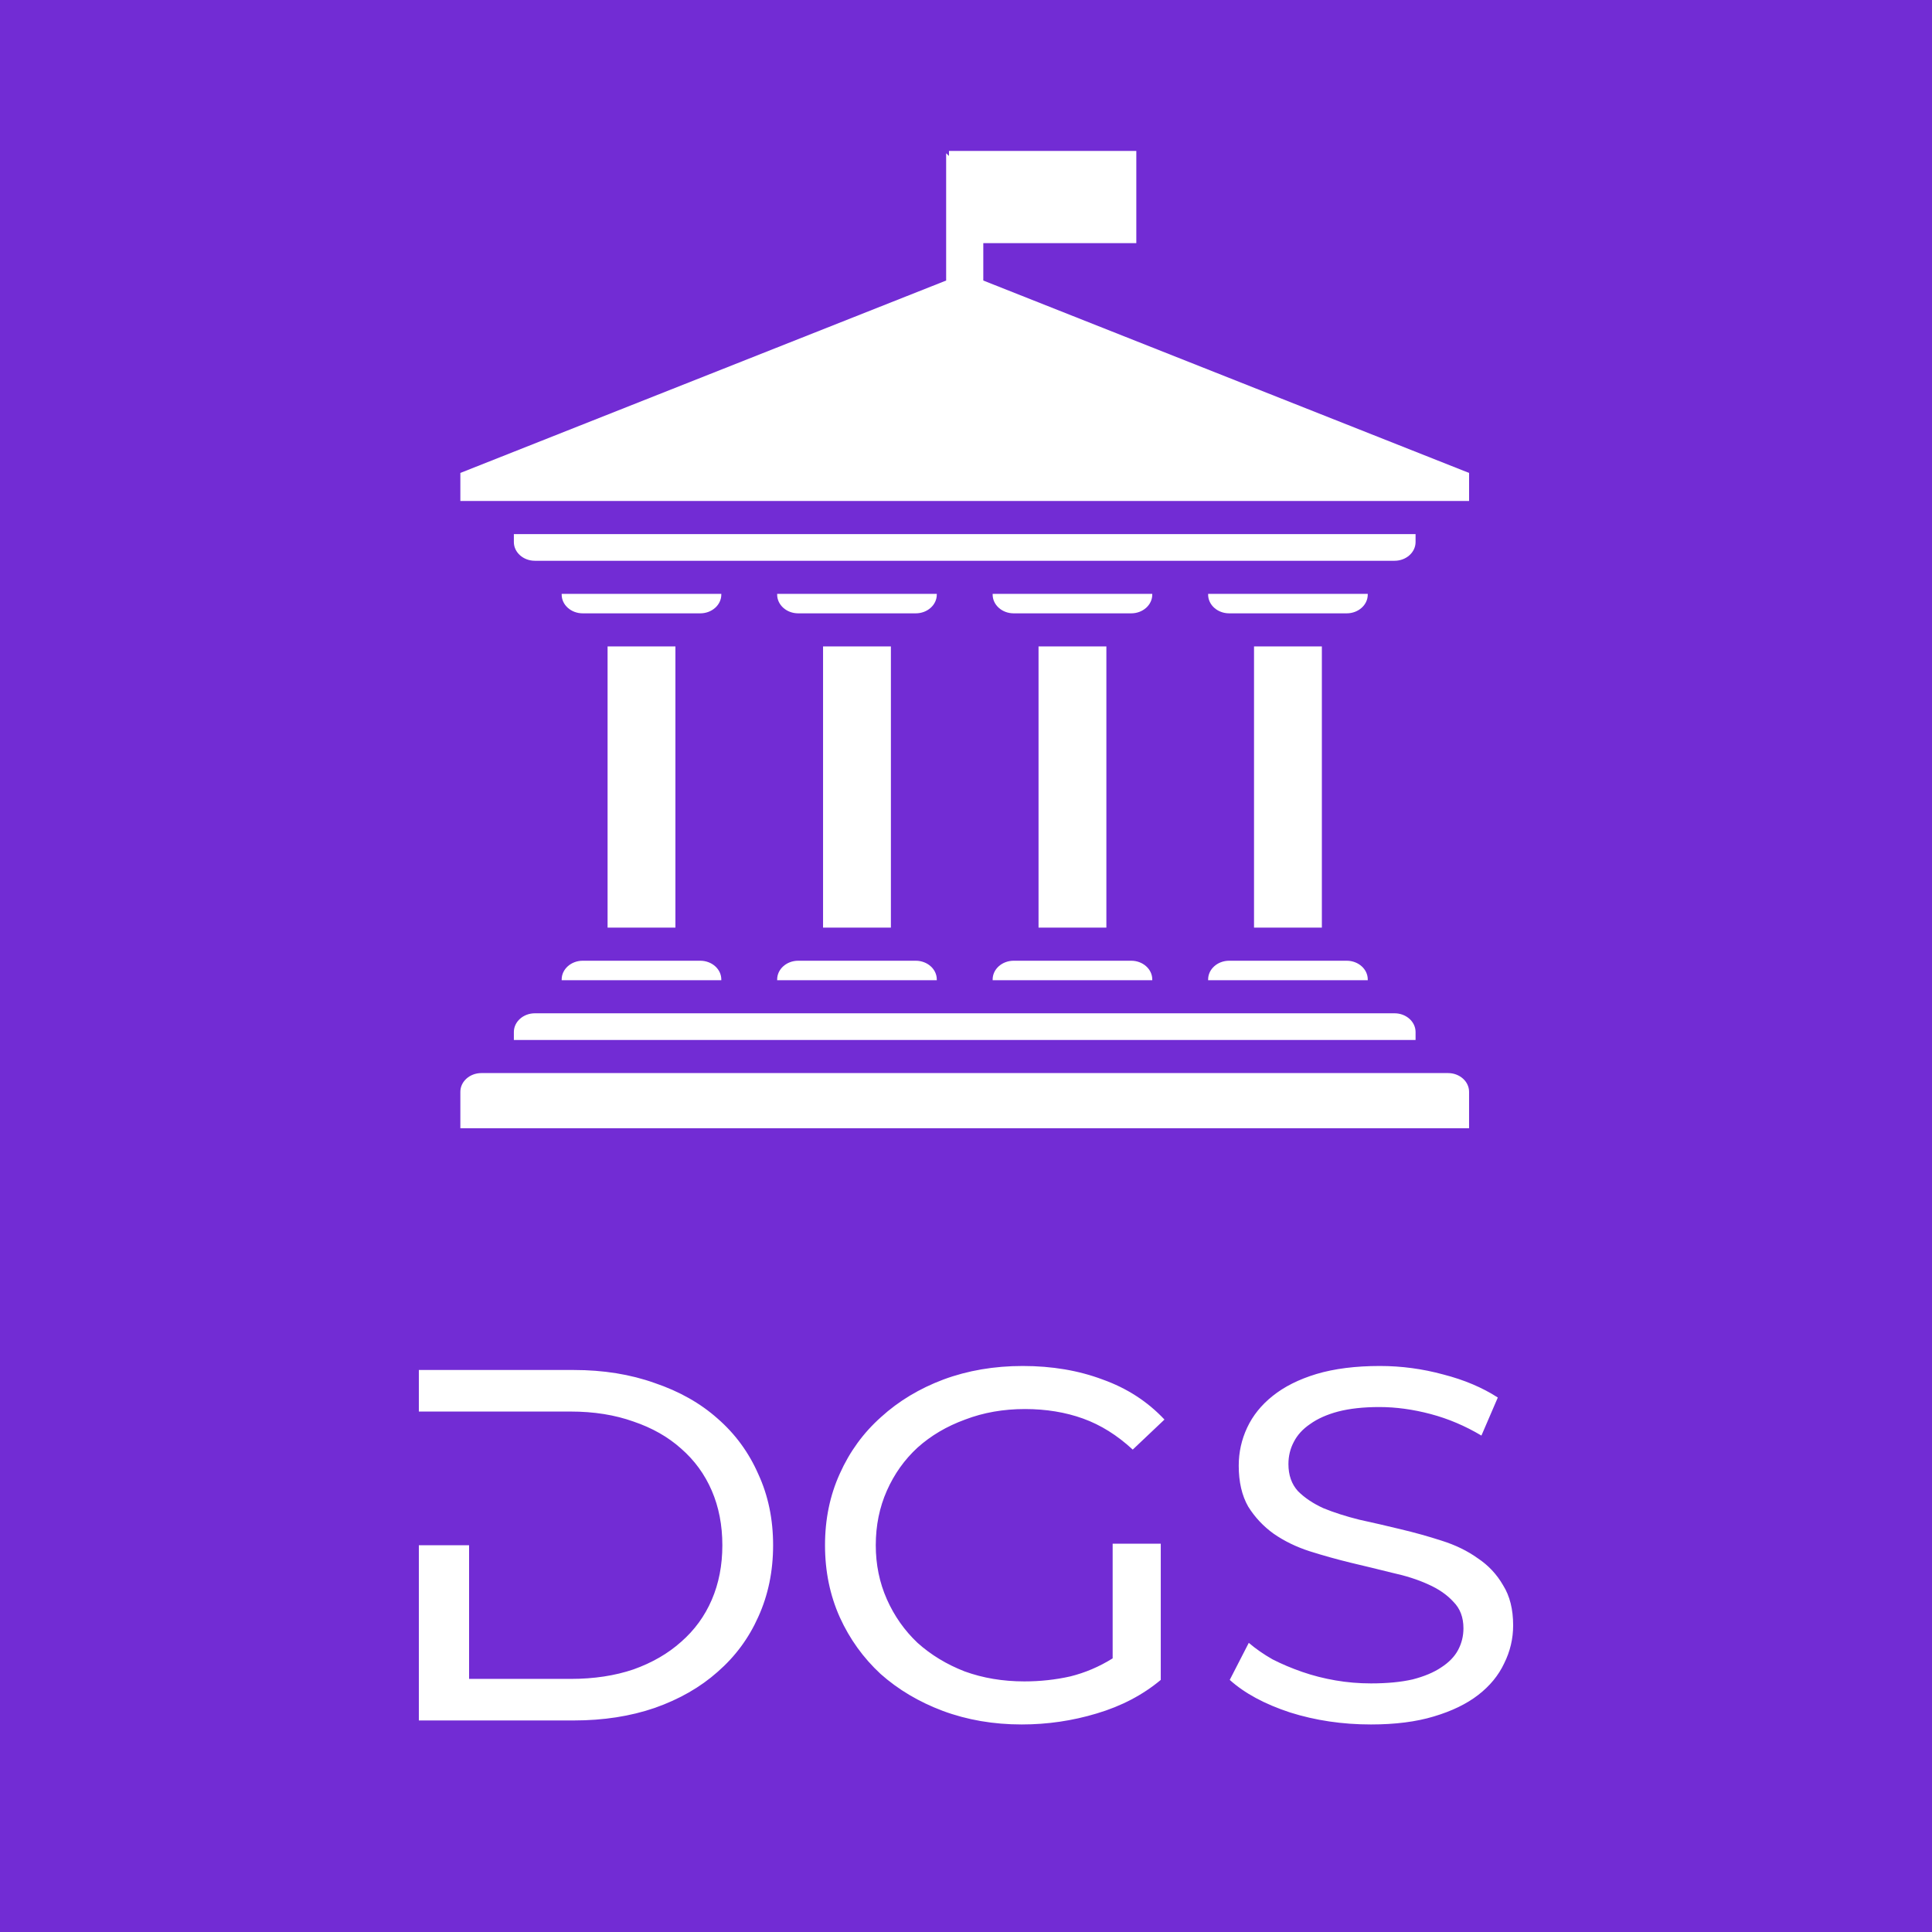
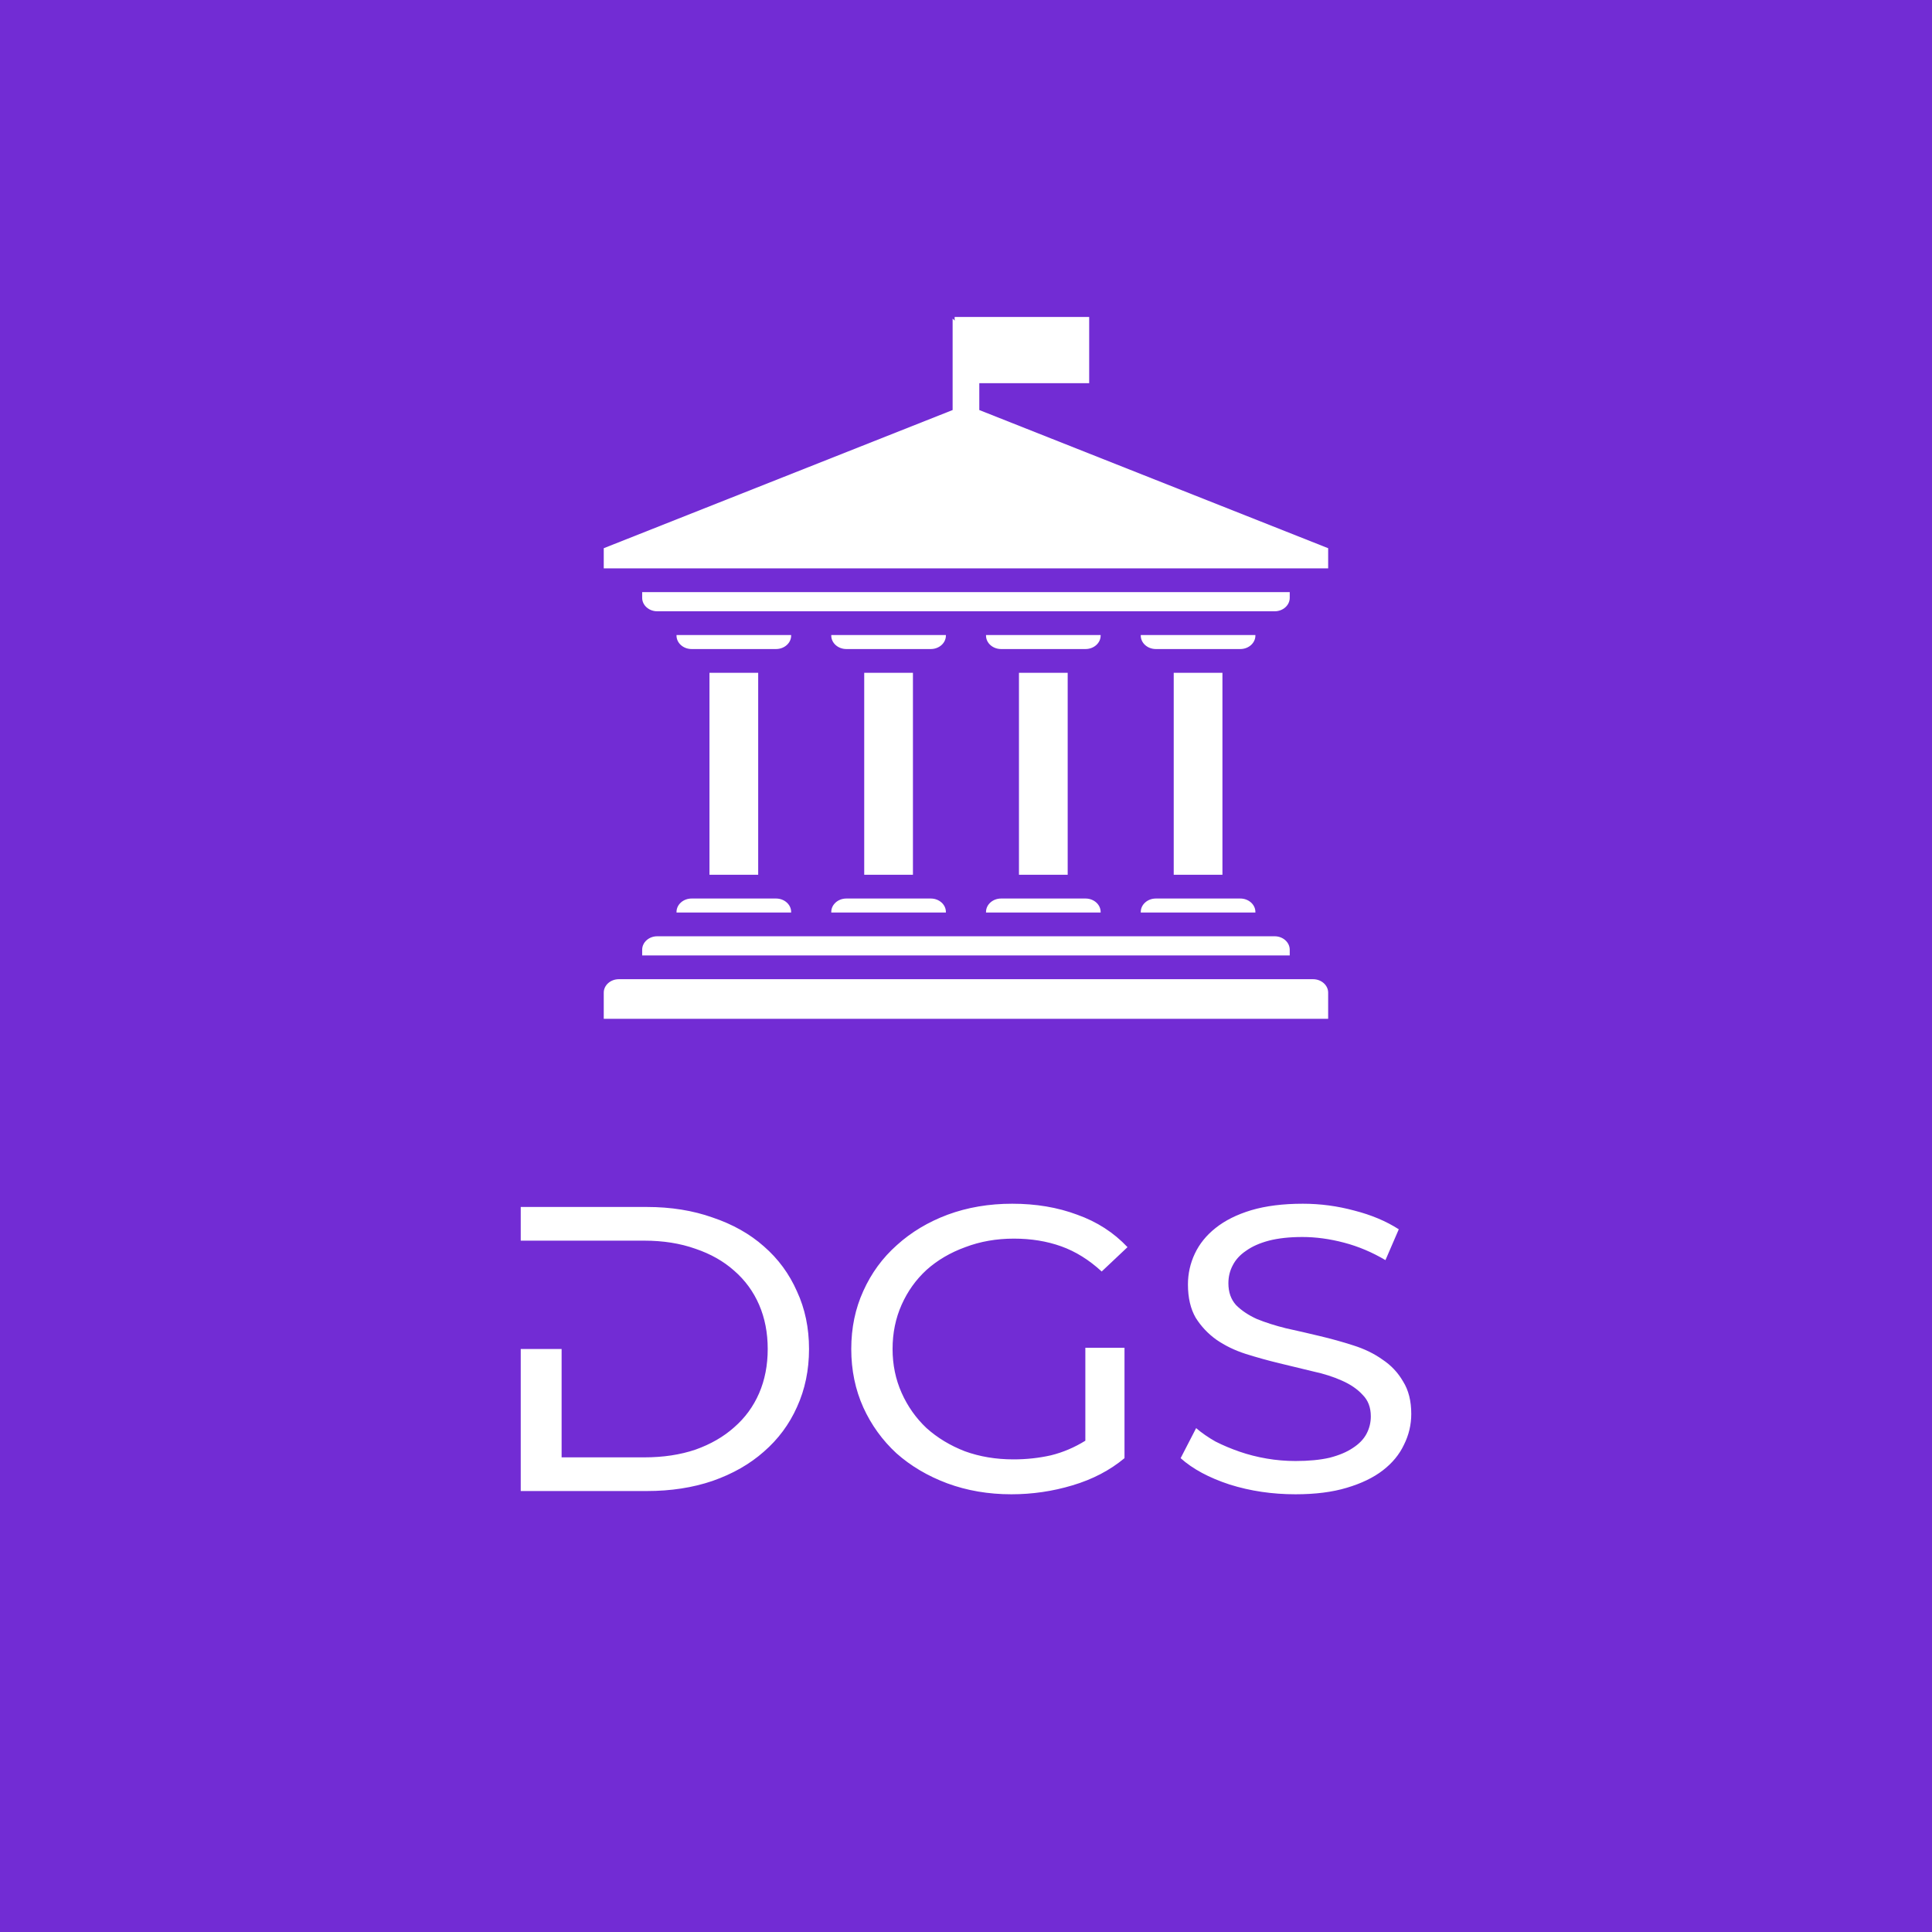
<svg xmlns="http://www.w3.org/2000/svg" width="512" height="512" viewBox="0 0 512 512" fill="none">
  <rect width="512" height="512" fill="#722CD4" />
-   <path d="M124.312 409.5V444.926H151.215C157.38 444.926 162.938 444.086 167.889 442.405C172.84 440.636 177.044 438.203 180.5 435.108C184.05 432.012 186.758 428.297 188.627 423.962C190.495 419.628 191.43 414.807 191.43 409.5C191.43 404.193 190.495 399.372 188.627 395.038C186.758 390.703 184.05 386.988 180.5 383.892C177.044 380.797 172.84 378.408 167.889 376.728C162.938 374.959 157.38 374.074 151.215 374.074H111V363.061H152.056C159.902 363.061 167.049 364.211 173.494 366.511C180.032 368.723 185.591 371.863 190.169 375.932C194.839 380.001 198.436 384.91 200.958 390.659C203.573 396.32 204.882 402.601 204.882 409.5C204.882 416.399 203.573 422.724 200.958 428.473C198.436 434.135 194.839 438.999 190.169 443.068C185.591 447.137 180.032 450.322 173.494 452.621C167.049 454.833 159.902 455.939 152.056 455.939H111V409.5H124.312ZM307.615 445.191C302.85 449.172 297.198 452.135 290.66 454.081C284.214 456.027 277.581 457 270.762 457C263.288 457 256.33 455.806 249.884 453.418C243.531 451.029 238.02 447.756 233.35 443.599C228.772 439.353 225.175 434.356 222.561 428.606C219.945 422.768 218.637 416.399 218.637 409.5C218.637 402.601 219.945 396.276 222.561 390.527C225.175 384.689 228.818 379.691 233.49 375.534C238.16 371.288 243.671 367.971 250.024 365.582C256.47 363.194 263.476 362 271.043 362C278.796 362 285.848 363.194 292.201 365.582C298.647 367.882 304.111 371.42 308.595 376.197L300.188 384.158C296.077 380.354 291.687 377.612 287.017 375.932C282.345 374.251 277.208 373.411 271.603 373.411C265.904 373.411 260.626 374.339 255.769 376.197C250.911 377.966 246.708 380.443 243.159 383.627C239.702 386.811 236.993 390.615 235.031 395.038C233.07 399.46 232.089 404.281 232.089 409.5C232.089 414.63 233.07 419.407 235.031 423.83C236.993 428.252 239.702 432.1 243.159 435.373C246.708 438.557 250.865 441.078 255.629 442.936C260.486 444.705 265.764 445.589 271.463 445.589C275.667 445.589 279.73 445.147 283.654 444.263C287.577 443.29 291.313 441.697 294.863 439.486V409.102H307.615V445.191ZM363.307 457C355.741 457 348.594 455.939 341.869 453.816C335.143 451.604 329.818 448.73 325.895 445.191L330.939 435.373C332.807 436.965 334.909 438.425 337.245 439.751C339.673 440.99 342.289 442.095 345.091 443.068C347.894 444.041 350.836 444.793 353.919 445.324C357.002 445.855 360.131 446.12 363.307 446.12C367.603 446.12 371.294 445.766 374.377 445.059C377.46 444.263 379.982 443.201 381.943 441.874C383.998 440.547 385.493 438.999 386.427 437.23C387.361 435.461 387.829 433.56 387.829 431.525C387.829 428.606 386.94 426.262 385.166 424.493C383.485 422.635 381.243 421.087 378.44 419.849C375.73 418.611 372.555 417.594 368.912 416.797C365.361 415.913 361.718 415.028 357.983 414.144C354.339 413.259 350.696 412.242 347.053 411.092C343.502 409.942 340.327 408.394 337.525 406.448C334.815 404.502 332.573 402.114 330.799 399.284C329.118 396.365 328.277 392.738 328.277 388.404C328.277 384.865 329.024 381.504 330.519 378.32C332.012 375.135 334.254 372.349 337.245 369.961C340.327 367.484 344.203 365.538 348.875 364.123C353.639 362.708 359.244 362 365.689 362C371.387 362 376.992 362.752 382.504 364.256C388.015 365.671 392.825 367.705 396.936 370.359L392.593 380.443C388.295 377.878 383.811 375.976 379.141 374.737C374.469 373.499 369.939 372.88 365.549 372.88C361.346 372.88 357.702 373.278 354.62 374.074C351.63 374.87 349.155 375.976 347.193 377.391C345.232 378.718 343.783 380.31 342.85 382.168C341.915 383.937 341.448 385.883 341.448 388.006C341.448 390.925 342.289 393.313 343.97 395.17C345.744 396.939 347.986 398.443 350.696 399.682C353.499 400.832 356.674 401.849 360.225 402.733C363.868 403.529 367.511 404.37 371.154 405.254C374.89 406.139 378.533 407.156 382.084 408.306C385.727 409.456 388.902 411.004 391.612 412.95C394.414 414.807 396.656 417.196 398.338 420.115C400.112 422.945 401 426.483 401 430.729C401 434.267 400.205 437.628 398.618 440.813C397.123 443.997 394.835 446.784 391.752 449.172C388.669 451.56 384.746 453.462 379.982 454.877C375.31 456.292 369.753 457 363.307 457Z" fill="white" />
-   <path fill-rule="evenodd" clip-rule="evenodd" d="M178.991 171.313V245.833H161.014V171.313H178.991ZM154.414 254.605H185.589C188.653 254.605 191.152 256.832 191.152 259.562V259.764H148.851V259.562C148.851 256.832 151.35 254.605 154.414 254.605ZM325.731 254.605H356.906C359.97 254.605 362.469 256.832 362.469 259.562V259.764H320.169V259.562C320.169 256.832 322.668 254.605 325.731 254.605ZM268.625 254.605H299.8C302.863 254.605 305.362 256.832 305.362 259.562V259.764H263.064V259.562C263.064 256.832 265.56 254.605 268.625 254.605ZM211.521 254.605H242.695C245.759 254.605 248.258 256.832 248.258 259.562V259.764H205.957V259.562C205.957 256.832 208.457 254.605 211.521 254.605ZM269.415 47.941H283.206C287.12 47.941 289.207 47.51 287.162 50.384V46.575L292.656 55.139C294.55 58.086 292.11 61.7 288.389 61.697L260.583 61.702V74.345L389.322 125.332V132.765H122V125.332L250.739 74.345V40.611C263.066 52.718 266.697 47.941 269.415 47.941ZM122 299H389.32V289.336C389.32 286.606 386.821 284.377 383.758 284.377H127.563C124.499 284.377 122 286.606 122 289.336V299ZM141.742 268.534H369.577C372.642 268.534 375.141 270.763 375.141 273.493V275.607H136.179V273.493C136.179 270.763 138.678 268.534 141.742 268.534ZM375.141 141.538V143.652C375.141 146.381 372.642 148.61 369.579 148.61H141.742C138.678 148.61 136.179 146.383 136.179 143.652V141.538H375.141ZM362.469 157.382V157.582C362.469 160.313 359.97 162.54 356.906 162.54H325.731C322.666 162.54 320.169 160.313 320.169 157.582V157.382H362.469ZM191.152 157.382V157.582C191.152 160.313 188.653 162.54 185.589 162.54H154.414C151.35 162.54 148.851 160.313 148.851 157.582V157.382H191.152ZM248.258 157.382V157.582C248.258 160.313 245.759 162.54 242.695 162.54H211.521C208.457 162.54 205.957 160.313 205.957 157.582V157.382H248.258ZM305.362 157.382V157.582C305.362 160.313 302.863 162.54 299.8 162.54H268.625C265.56 162.54 263.064 160.313 263.064 157.582V157.382H305.362ZM350.308 171.313V245.833H332.33V171.313H350.308ZM293.201 171.313V245.833H275.223V171.313H293.201ZM236.097 171.313V245.833H218.119V171.313H236.097Z" fill="white" />
-   <path d="M301.135 40H251.486V64.434H301.135V40Z" fill="white" />
+   <path d="M148.833 357.5V386.214H170.727C175.744 386.214 180.266 385.533 184.296 384.17C188.325 382.737 191.746 380.765 194.559 378.256C197.447 375.746 199.651 372.735 201.173 369.222C202.693 365.709 203.453 361.802 203.453 357.5C203.453 353.198 202.693 349.291 201.173 345.778C199.651 342.265 197.447 339.254 194.559 336.744C191.746 334.235 188.325 332.299 184.296 330.937C180.266 329.503 175.744 328.786 170.727 328.786H138V319.86H171.411C177.796 319.86 183.612 320.792 188.857 322.656C194.178 324.449 198.702 326.994 202.427 330.292C206.228 333.59 209.155 337.569 211.207 342.229C213.335 346.818 214.4 351.908 214.4 357.5C214.4 363.092 213.335 368.218 211.207 372.878C209.155 377.467 206.228 381.41 202.427 384.708C198.702 388.006 194.178 390.587 188.857 392.451C183.612 394.244 177.796 395.14 171.411 395.14H138V357.5H148.833ZM298.004 386.429C294.127 389.655 289.527 392.057 284.206 393.634C278.961 395.211 273.562 396 268.014 396C261.931 396 256.269 395.032 251.023 393.096C245.853 391.161 241.368 388.508 237.568 385.138C233.842 381.697 230.915 377.646 228.787 372.986C226.658 368.254 225.594 363.092 225.594 357.5C225.594 351.908 226.658 346.782 228.787 342.122C230.915 337.39 233.88 333.339 237.682 329.969C241.482 326.528 245.967 323.839 251.137 321.904C256.383 319.968 262.084 319 268.242 319C274.551 319 280.29 319.968 285.46 321.904C290.706 323.768 295.153 326.635 298.802 330.507L291.96 336.959C288.614 333.877 285.042 331.654 281.241 330.292C277.439 328.93 273.259 328.249 268.698 328.249C264.06 328.249 259.765 329.001 255.812 330.507C251.859 331.941 248.438 333.948 245.55 336.529C242.737 339.11 240.532 342.193 238.936 345.778C237.34 349.363 236.541 353.27 236.541 357.5C236.541 361.658 237.34 365.53 238.936 369.115C240.532 372.699 242.737 375.818 245.55 378.471C248.438 381.052 251.821 383.095 255.698 384.601C259.651 386.034 263.946 386.751 268.584 386.751C272.005 386.751 275.312 386.393 278.504 385.676C281.697 384.887 284.737 383.597 287.627 381.804V357.177H298.004V386.429ZM343.326 396C337.168 396 331.353 395.14 325.879 393.419C320.406 391.627 316.073 389.297 312.88 386.429L316.985 378.471C318.505 379.761 320.215 380.944 322.116 382.02C324.092 383.023 326.221 383.919 328.502 384.708C330.783 385.497 333.177 386.106 335.686 386.536C338.195 386.966 340.741 387.182 343.326 387.182C346.822 387.182 349.826 386.895 352.334 386.321C354.843 385.676 356.895 384.816 358.492 383.74C360.164 382.665 361.38 381.41 362.141 379.976C362.9 378.542 363.281 377.001 363.281 375.352C363.281 372.986 362.558 371.086 361.115 369.652C359.746 368.147 357.922 366.892 355.641 365.888C353.436 364.885 350.852 364.06 347.887 363.415C344.998 362.698 342.033 361.981 338.993 361.264C336.028 360.547 333.063 359.723 330.098 358.79C327.209 357.858 324.625 356.604 322.344 355.027C320.139 353.449 318.315 351.513 316.871 349.219C315.503 346.853 314.818 343.914 314.818 340.401C314.818 337.533 315.426 334.809 316.643 332.228C317.858 329.647 319.683 327.388 322.116 325.453C324.625 323.445 327.779 321.868 331.581 320.721C335.458 319.574 340.019 319 345.264 319C349.901 319 354.462 319.609 358.948 320.828C363.433 321.975 367.347 323.624 370.693 325.775L367.158 333.948C363.661 331.869 360.012 330.328 356.211 329.324C352.41 328.32 348.723 327.818 345.15 327.818C341.729 327.818 338.765 328.141 336.256 328.786C333.823 329.432 331.809 330.328 330.212 331.475C328.616 332.55 327.437 333.841 326.678 335.346C325.917 336.78 325.537 338.358 325.537 340.078C325.537 342.444 326.221 344.38 327.59 345.885C329.033 347.319 330.858 348.538 333.063 349.542C335.344 350.474 337.928 351.298 340.817 352.015C343.782 352.661 346.747 353.342 349.712 354.059C352.752 354.776 355.716 355.6 358.606 356.532C361.571 357.464 364.155 358.719 366.36 360.296C368.641 361.802 370.465 363.737 371.833 366.103C373.277 368.398 374 371.265 374 374.707C374 377.575 373.353 380.299 372.061 382.88C370.845 385.461 368.983 387.719 366.474 389.655C363.965 391.591 360.773 393.132 356.895 394.279C353.094 395.426 348.571 396 343.326 396Z" fill="white" />
+   <path fill-rule="evenodd" clip-rule="evenodd" d="M200.928 178.302V231.818H188.018V178.302H200.928ZM183.278 238.118H205.666C207.866 238.118 209.661 239.717 209.661 241.678V241.823H179.283V241.678C179.283 239.717 181.078 238.118 183.278 238.118ZM306.309 238.118H328.697C330.898 238.118 332.692 239.717 332.692 241.678V241.823H302.314V241.678C302.314 239.717 304.109 238.118 306.309 238.118ZM265.298 238.118H287.687C289.886 238.118 291.681 239.717 291.681 241.678V241.823H261.305V241.678C261.305 239.717 263.098 238.118 265.298 238.118ZM224.289 238.118H246.677C248.877 238.118 250.672 239.717 250.672 241.678V241.823H220.294V241.678C220.294 239.717 222.089 238.118 224.289 238.118ZM265.866 89.703H275.77C278.581 89.703 280.079 89.394 278.61 91.458V88.722L282.556 94.872C283.916 96.989 282.164 99.584 279.492 99.582L259.523 99.585V108.665L351.977 145.281V150.619H160V145.281L252.454 108.665V84.439C261.306 93.134 263.914 89.703 265.866 89.703ZM160 270H351.975V263.06C351.975 261.099 350.18 259.499 347.98 259.499H163.995C161.795 259.499 160 261.099 160 263.06V270ZM174.178 248.122H337.797C339.998 248.122 341.792 249.722 341.792 251.683V253.201H170.183V251.683C170.183 249.722 171.978 248.122 174.178 248.122ZM341.792 156.919V158.438C341.792 160.398 339.998 161.998 337.798 161.998H174.178C171.978 161.998 170.183 160.399 170.183 158.438V156.919H341.792ZM332.692 168.298V168.442C332.692 170.403 330.898 172.002 328.697 172.002H306.309C304.108 172.002 302.314 170.403 302.314 168.442V168.298H332.692ZM209.661 168.298V168.442C209.661 170.403 207.866 172.002 205.666 172.002H183.278C181.078 172.002 179.283 170.403 179.283 168.442V168.298H209.661ZM250.672 168.298V168.442C250.672 170.403 248.877 172.002 246.677 172.002H224.289C222.089 172.002 220.294 170.403 220.294 168.442V168.298H250.672ZM291.681 168.298V168.442C291.681 170.403 289.886 172.002 287.687 172.002H265.298C263.098 172.002 261.305 170.403 261.305 168.442V168.298H291.681ZM323.959 178.302V231.818H311.048V178.302H323.959ZM282.948 178.302V231.818H270.036V178.302H282.948ZM241.938 178.302V231.818H229.027V178.302H241.938Z" fill="white" />
+   <path d="M288.645 84H252.99V101.547H288.645V84Z" fill="white" />
</svg>
